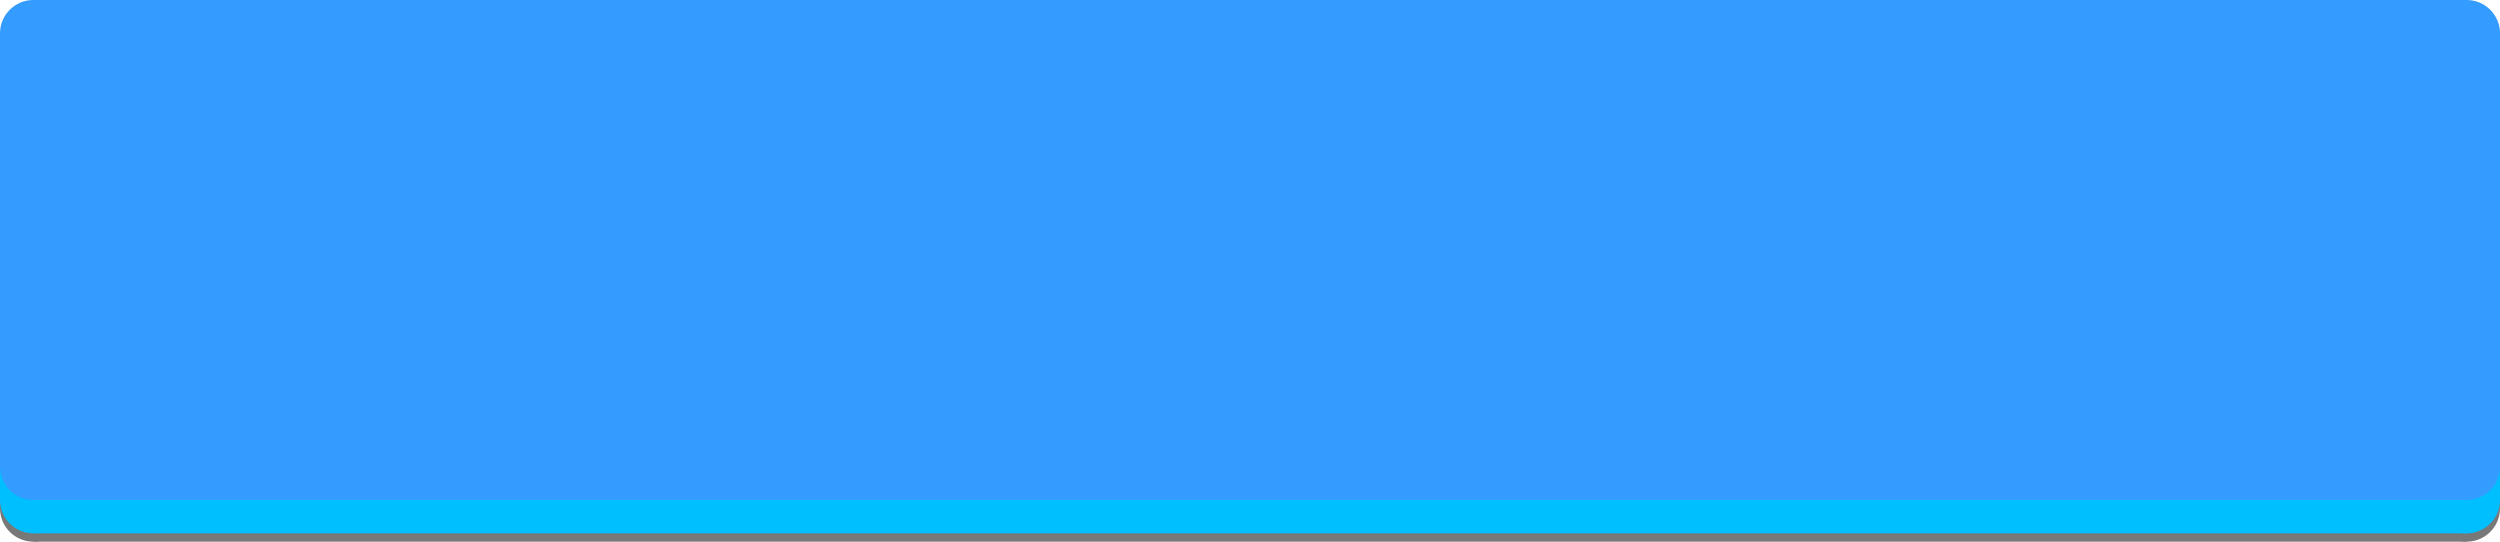
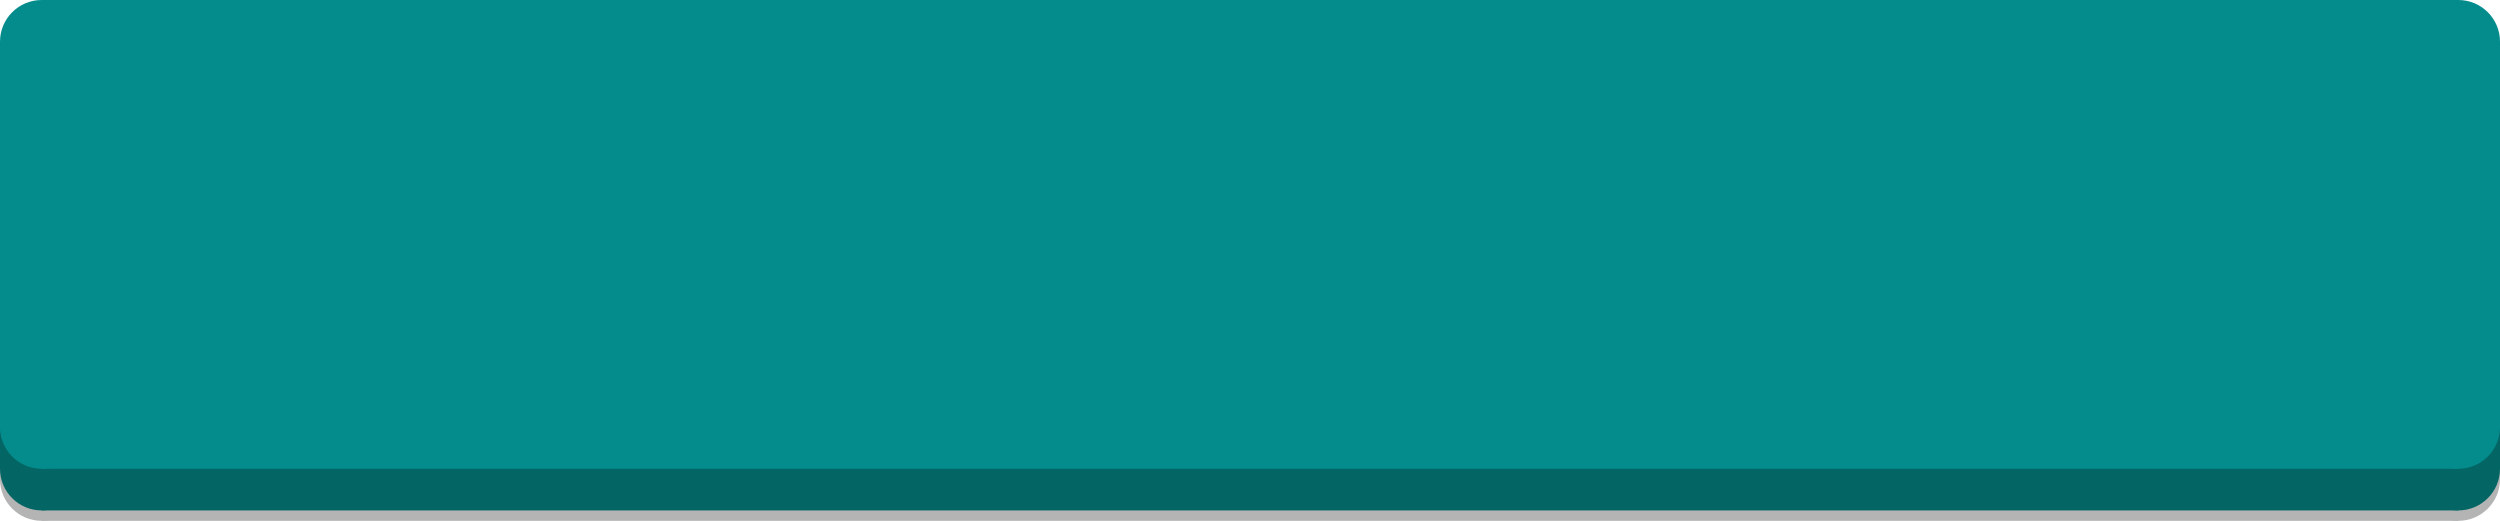
- <svg xmlns="http://www.w3.org/2000/svg" x="0" y="0" viewBox="0 0 150 32.5">
-   <rect x="2" y="28.5" width="146" height="4" fill="rgba(120, 120, 120, 1)" />
-   <rect x="0" y="28.5" width="150" height="2" fill="rgba(120, 120, 120, 1)" />
-   <circle cx="2" cy="30.5" r="2" fill="rgba(120, 120, 120, 1)" />
-   <circle cx="148" cy="30.5" r="2" fill="rgba(120, 120, 120, 1)" />
-   <rect x="2" y="28" width="146" height="4" fill="deepskyblue" />
-   <rect x="0" y="28" width="150" height="2" fill="deepskyblue" />
-   <circle cx="2" cy="30" r="2" fill="deepskyblue" />
-   <circle cx="148" cy="30" r="2" fill="deepskyblue" />
-   <rect x="2" y="0" width="146" height="30" fill="rgba(52, 155, 255, 1)" />
-   <rect x="0" y="2" width="150" height="26" fill="rgba(52, 155, 255, 1)" />
-   <circle cx="2" cy="2" r="2" fill="rgba(52, 155, 255, 1)" />
-   <circle cx="148" cy="2" r="2" fill="rgba(52, 155, 255, 1)" />
-   <circle cx="2" cy="28" r="2" fill="rgba(52, 155, 255, 1)" />
-   <circle cx="148" cy="28" r="2" fill="rgba(52, 155, 255, 1)" />
+ <svg xmlns="http://www.w3.org/2000/svg" x="0" y="0" viewBox="0 0 120 25" preserveAspectRatio="none">
+   <rect x="2" y="21" width="116" height="4" fill="rgba(180, 180, 180, 1)" />
+   <rect x="0" y="21" width="120" height="2" fill="rgba(180, 180, 180, 1)" />
+   <circle cx="2" cy="23" r="2" fill="rgba(180, 180, 180, 1)" />
+   <circle cx="118" cy="23" r="2" fill="rgba(180, 180, 180, 1)" />
+   <rect x="2" y="20.5" width="116" height="4" fill="rgba(3, 101, 100, 1)" />
+   <rect x="0" y="20.5" width="120" height="2" fill="rgba(3, 101, 100, 1)" />
+   <circle cx="2" cy="22.5" r="2" fill="rgba(3, 101, 100, 1)" />
+   <circle cx="118" cy="22.5" r="2" fill="rgba(3, 101, 100, 1)" />
+   <rect x="2" y="0" width="116" height="22.5" fill="rgba(4, 140, 141, 1)" />
+   <rect x="0" y="2" width="120" height="18.5" fill="rgba(4, 140, 141, 1)" />
+   <circle cx="2" cy="2" r="2" fill="rgba(4, 140, 141, 1)" />
+   <circle cx="118" cy="2" r="2" fill="rgba(4, 140, 141, 1)" />
+   <circle cx="2" cy="20.5" r="2" fill="rgba(4, 140, 141, 1)" />
+   <circle cx="118" cy="20.5" r="2" fill="rgba(4, 140, 141, 1)" />
</svg>
